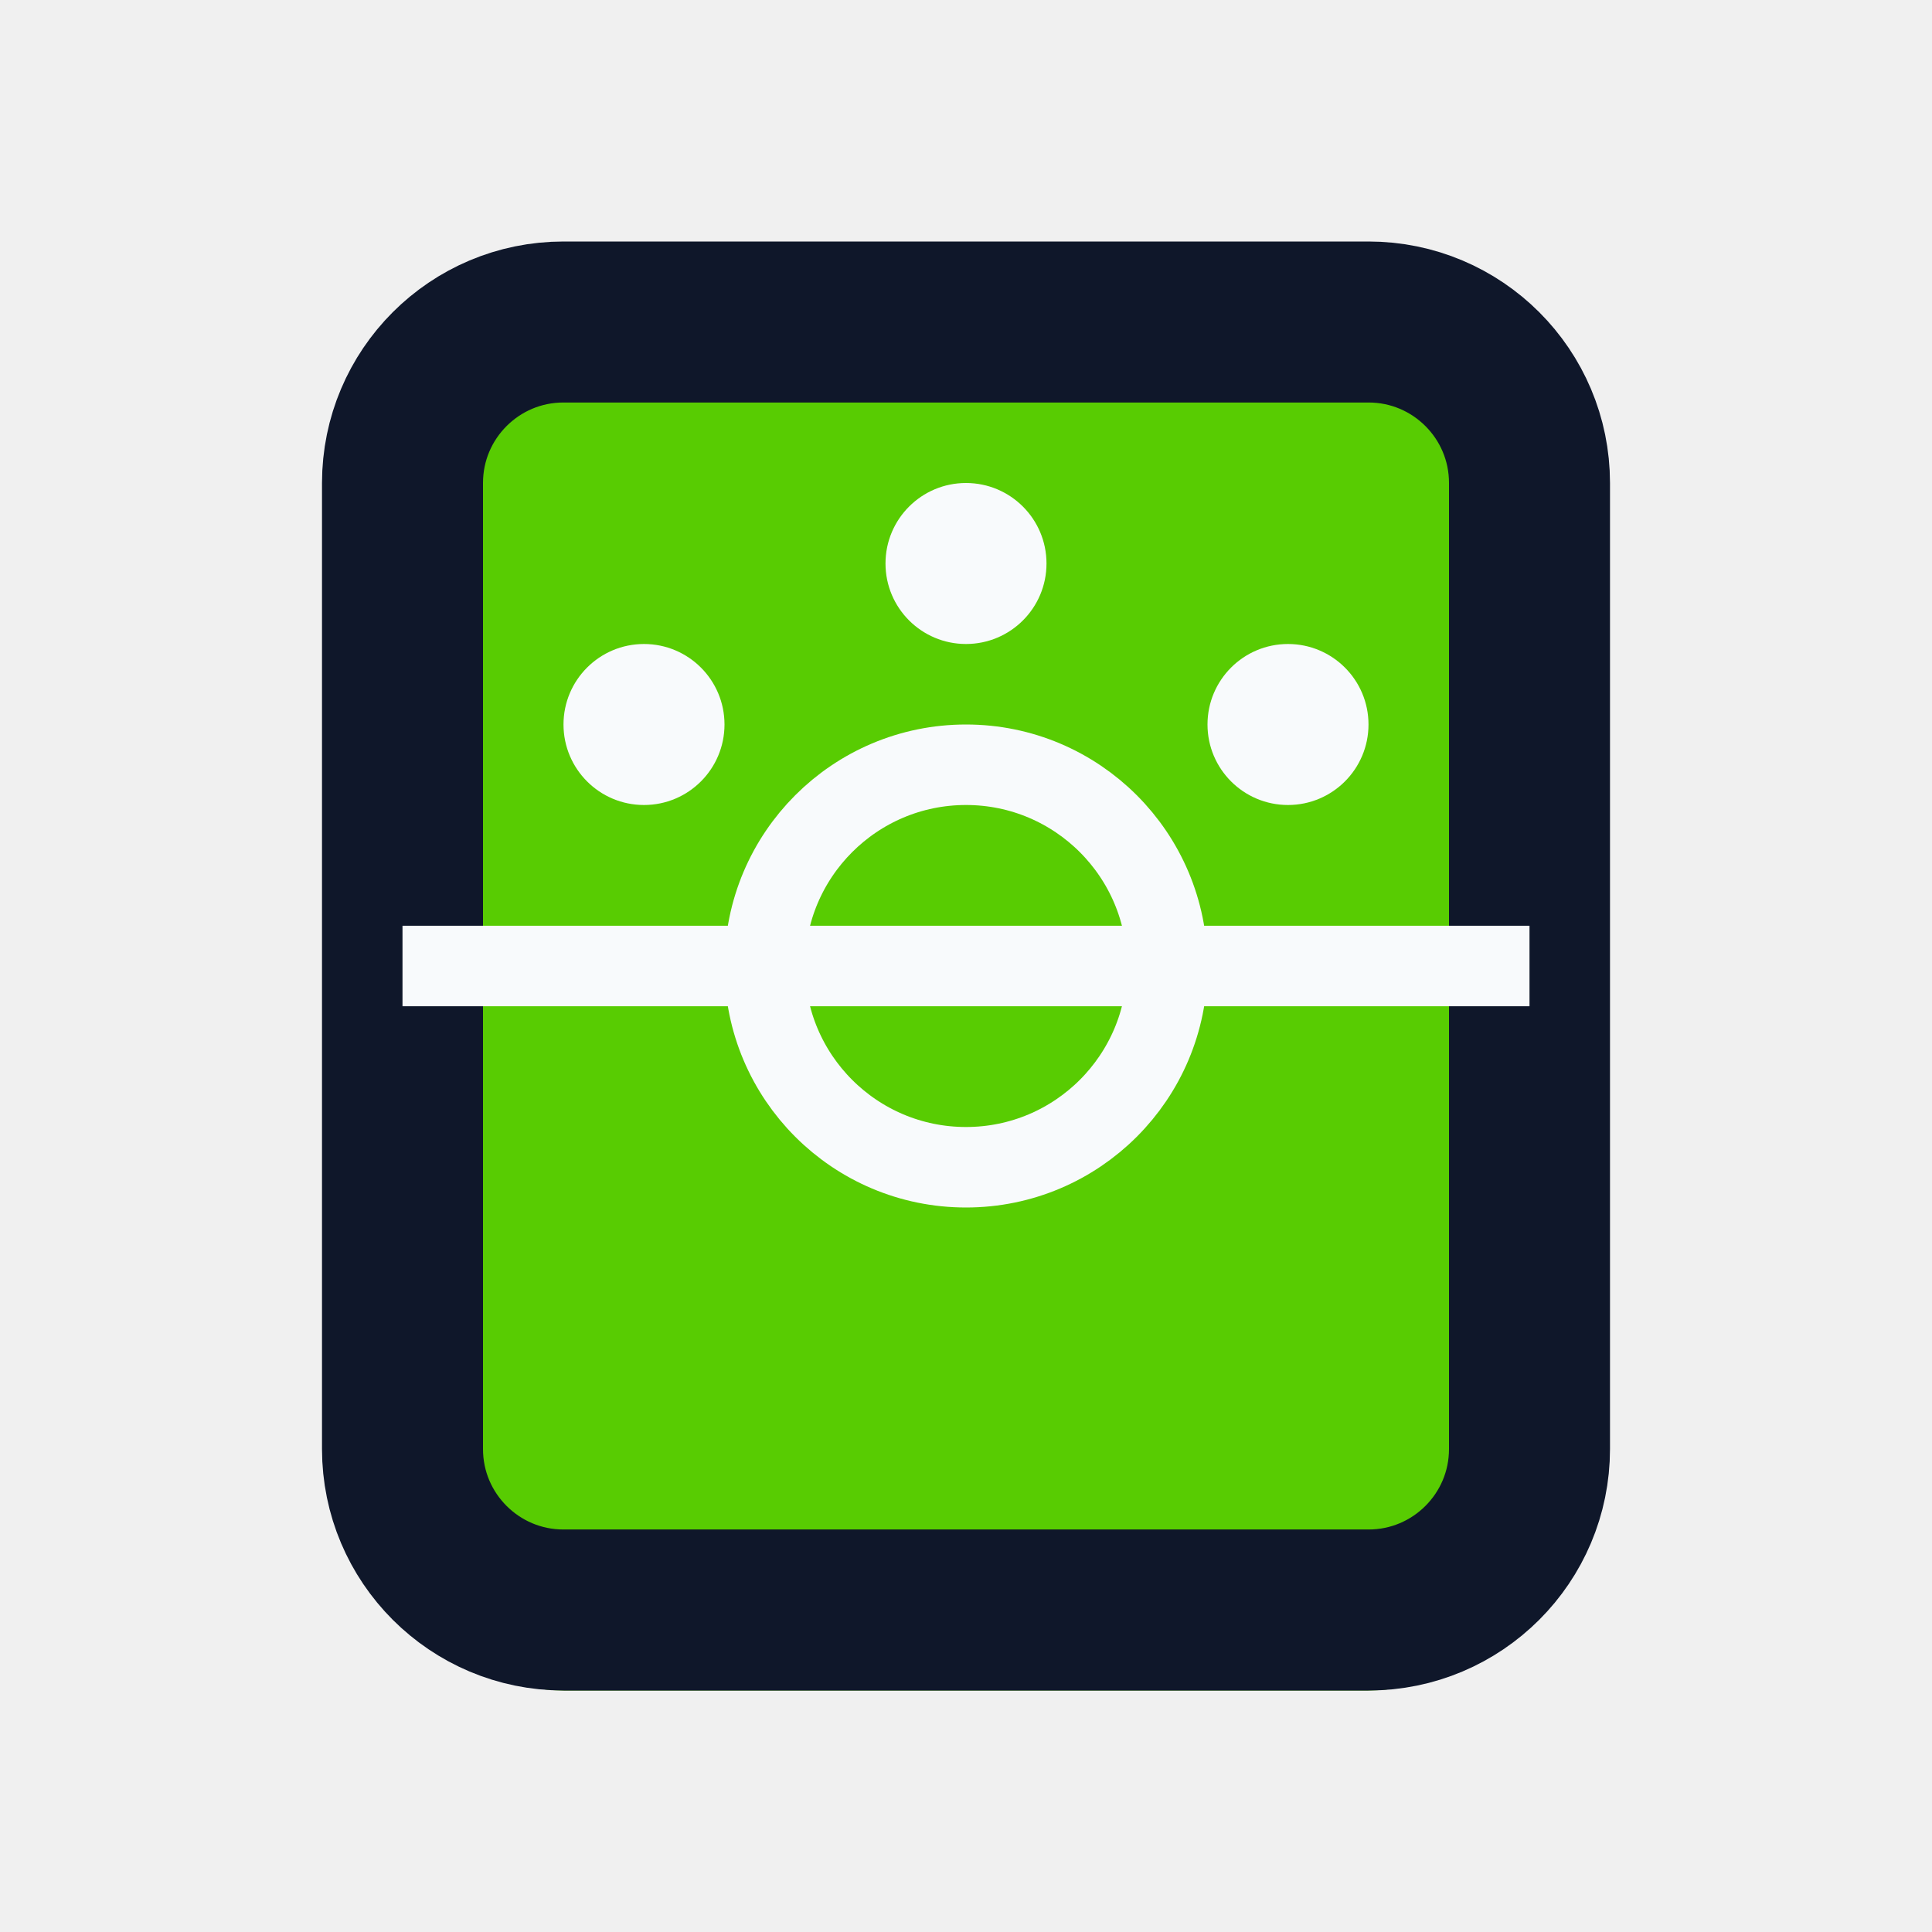
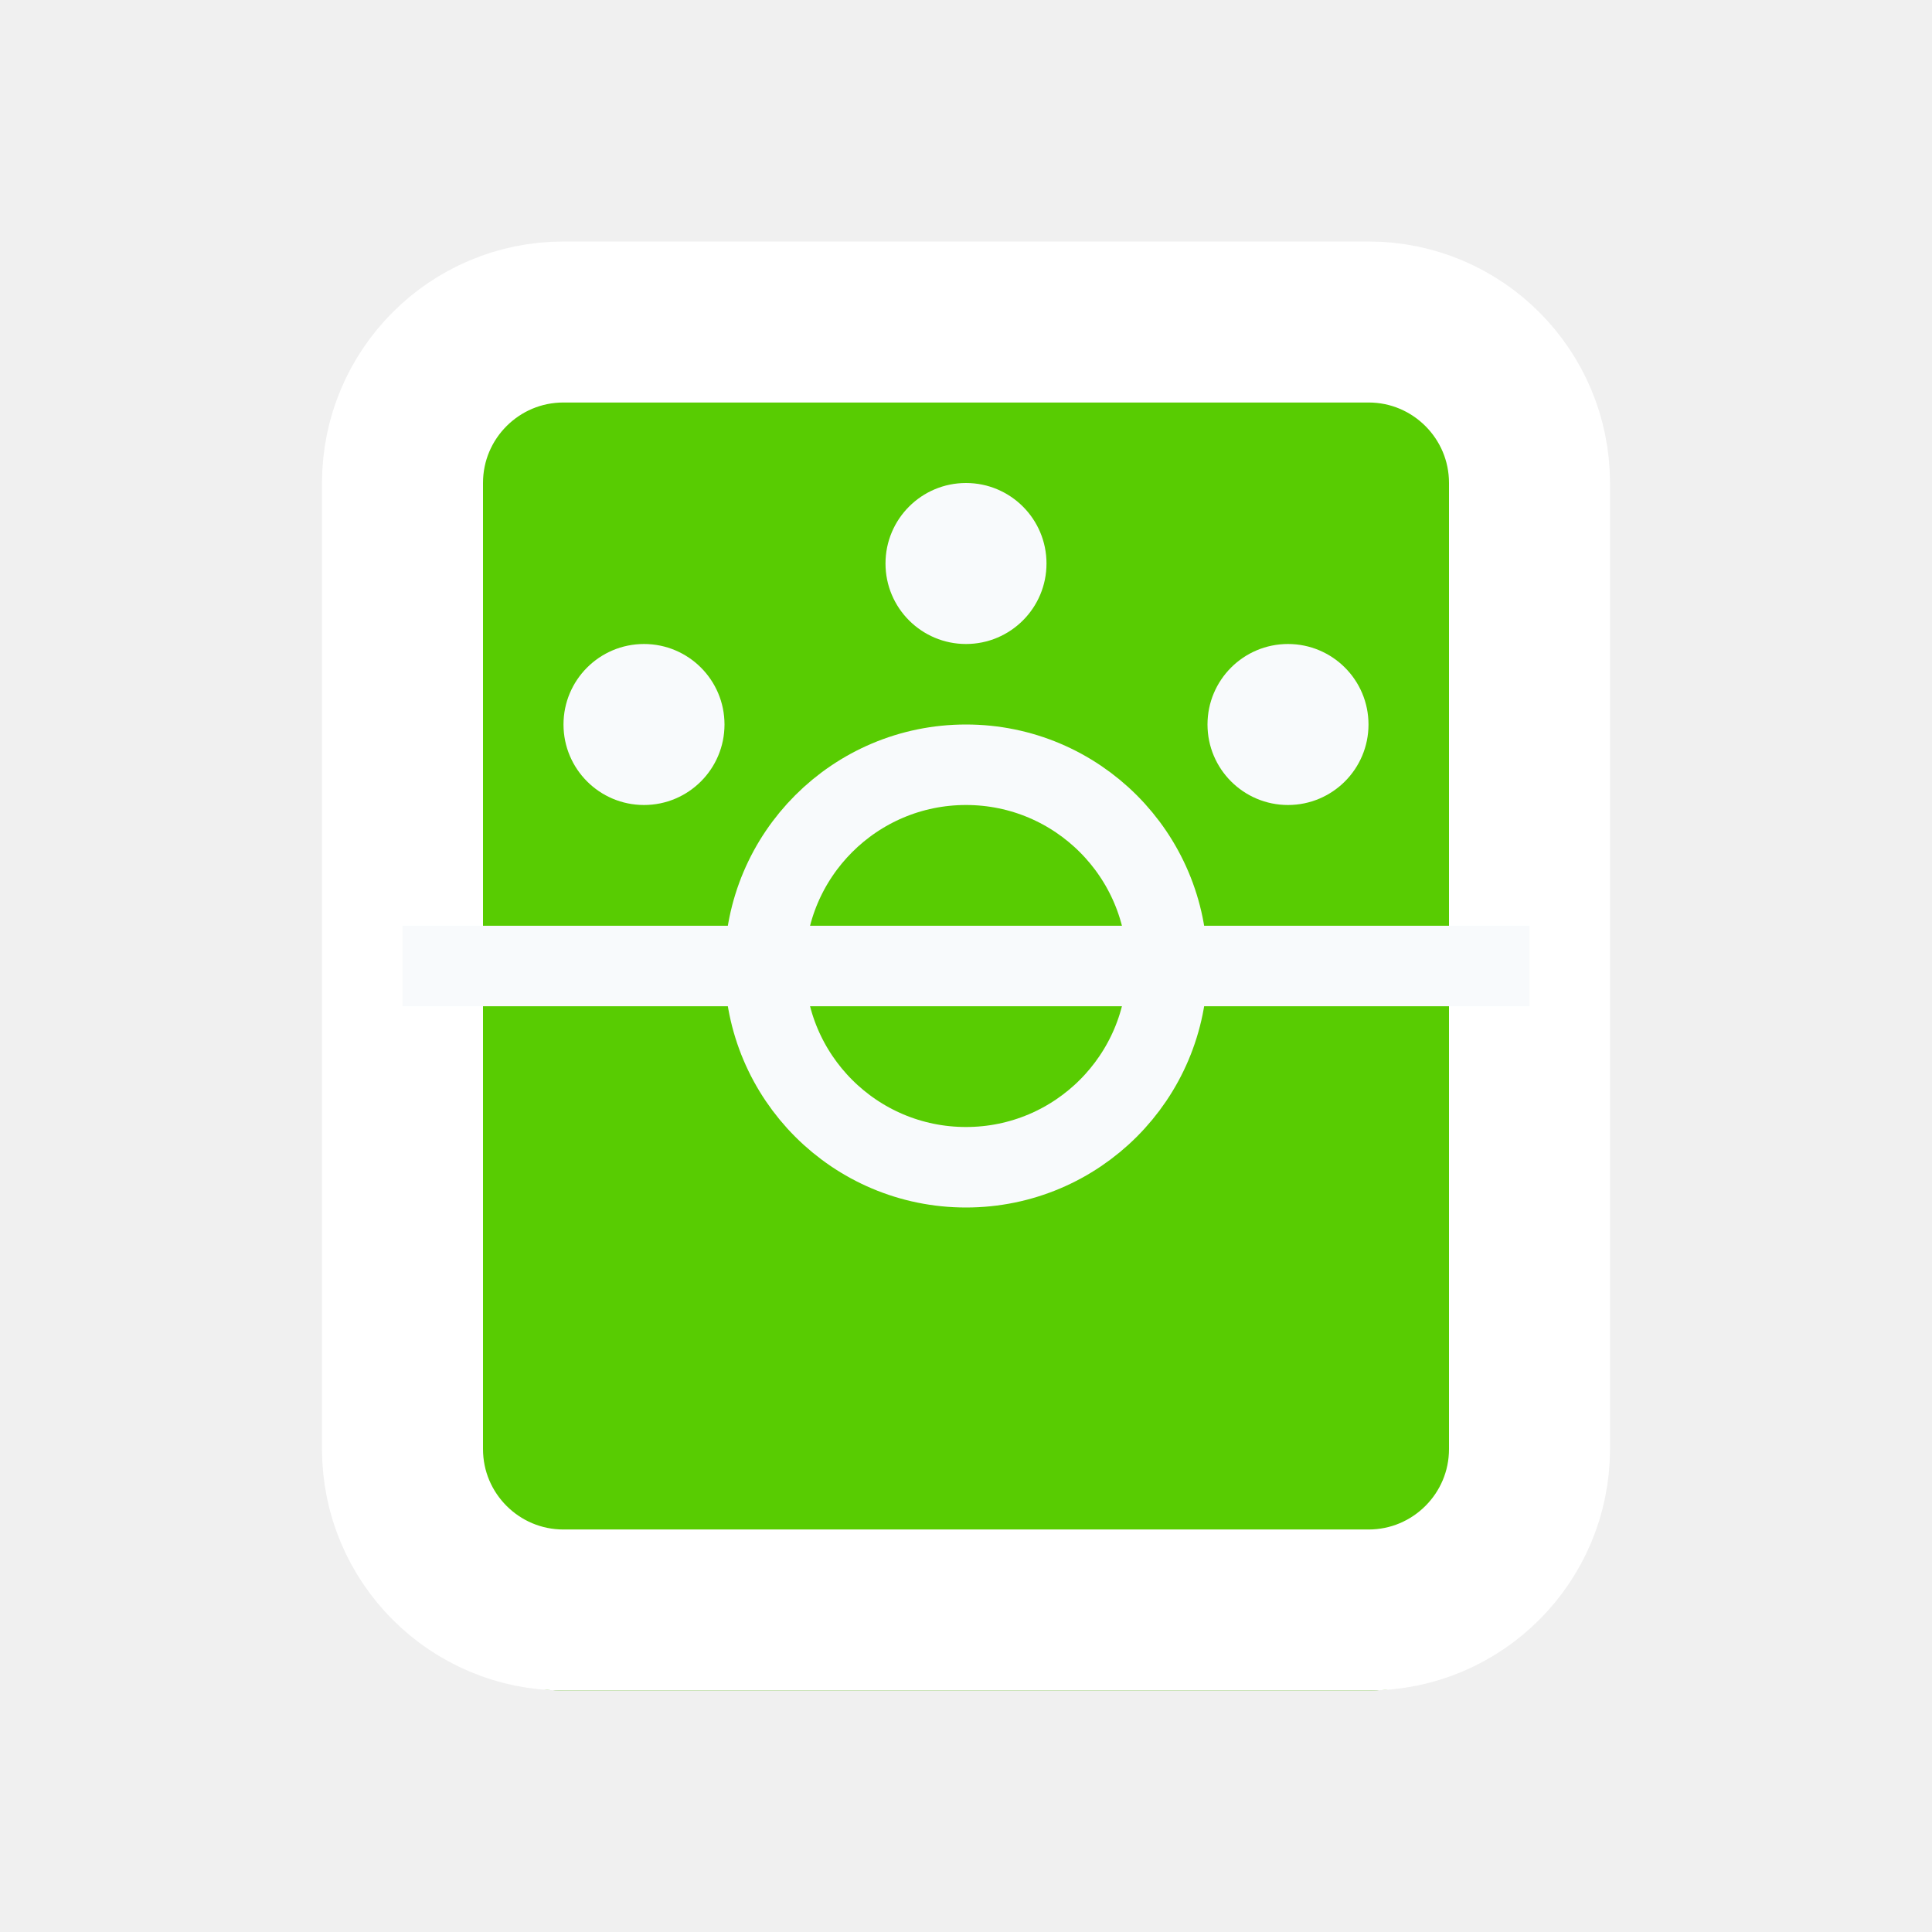
<svg xmlns="http://www.w3.org/2000/svg" viewBox="0 0 24 24" fill="none">
  <rect x="5" y="5" width="14" height="16" rx="2" fill="#46A302" />
-   <rect x="5" y="4" width="14" height="16" rx="2" fill="#58CC02" stroke="#0F172A" stroke-width="2" />
+   <rect x="5" y="4" width="14" height="16" rx="2" fill="#58CC02" stroke="#FFFFFF" stroke-width="2" />
  <g stroke="#F8FAFC" stroke-width="1" fill="none">
    <line x1="5" y1="12" x2="19" y2="12" />
    <circle cx="12" cy="12" r="2.5" />
  </g>
  <circle cx="12" cy="7" r="1" fill="#F8FAFC" />
  <circle cx="8" cy="9" r="1" fill="#F8FAFC" />
  <circle cx="16" cy="9" r="1" fill="#F8FAFC" />
</svg>
